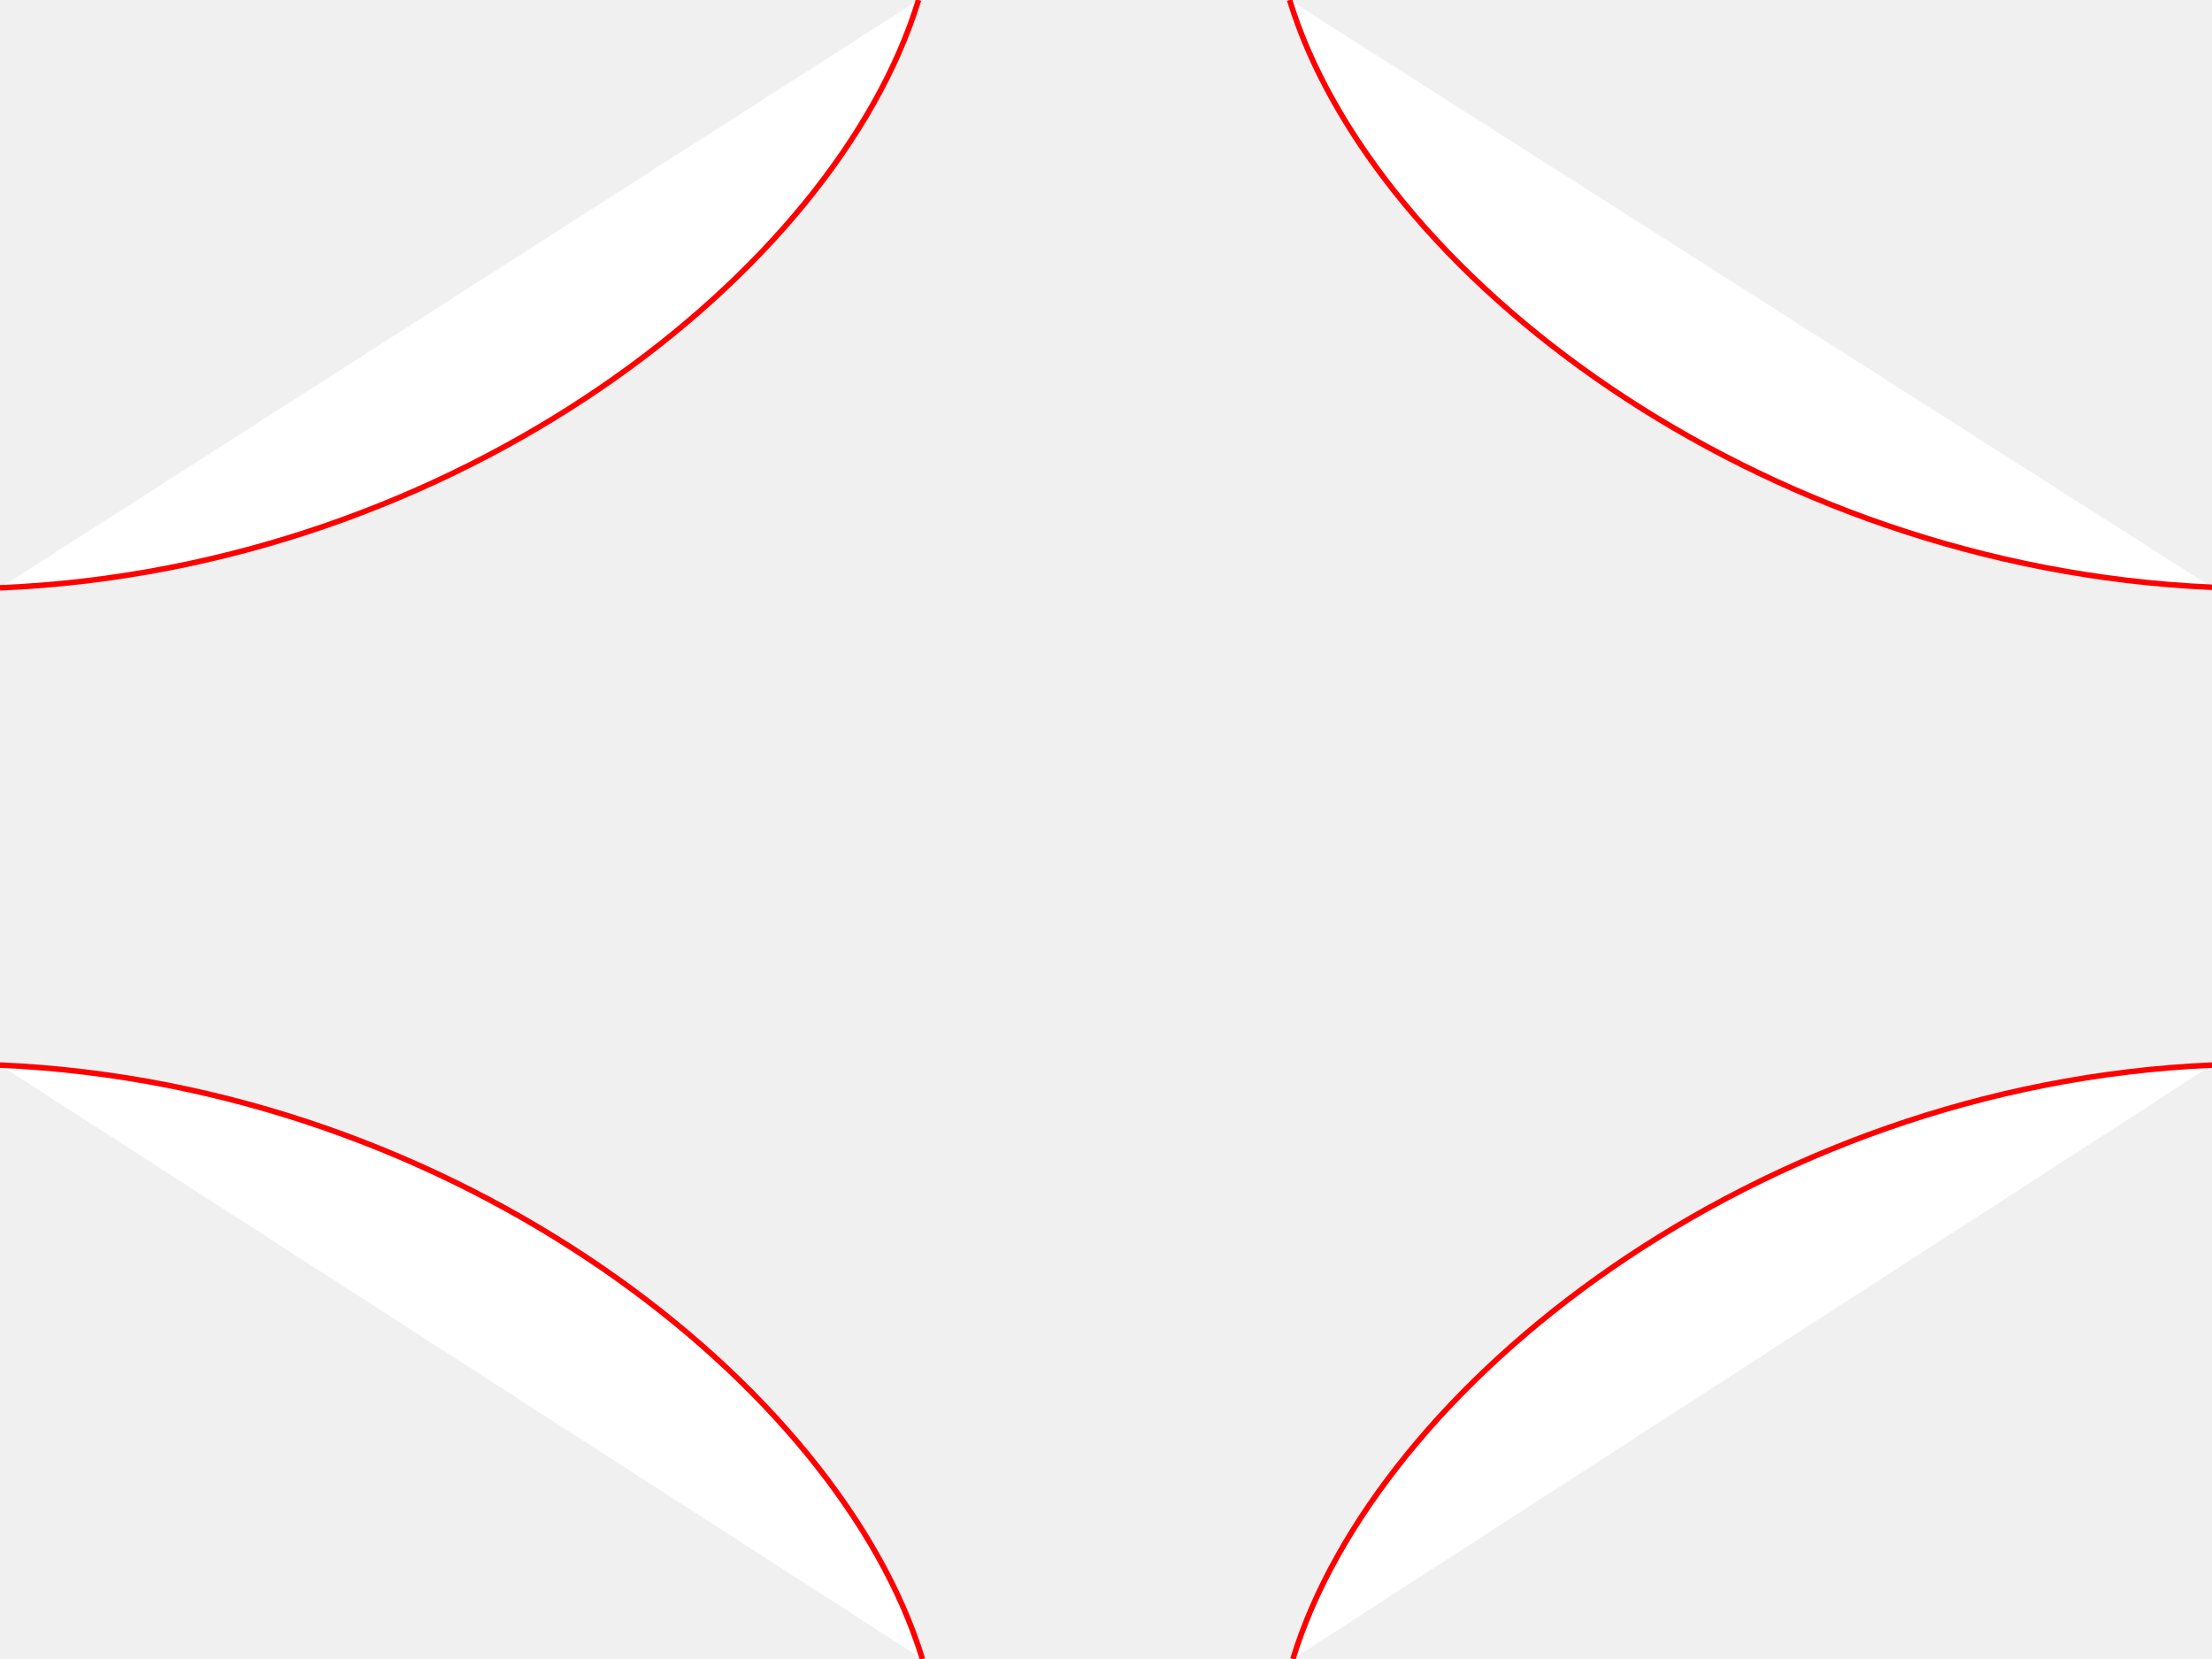
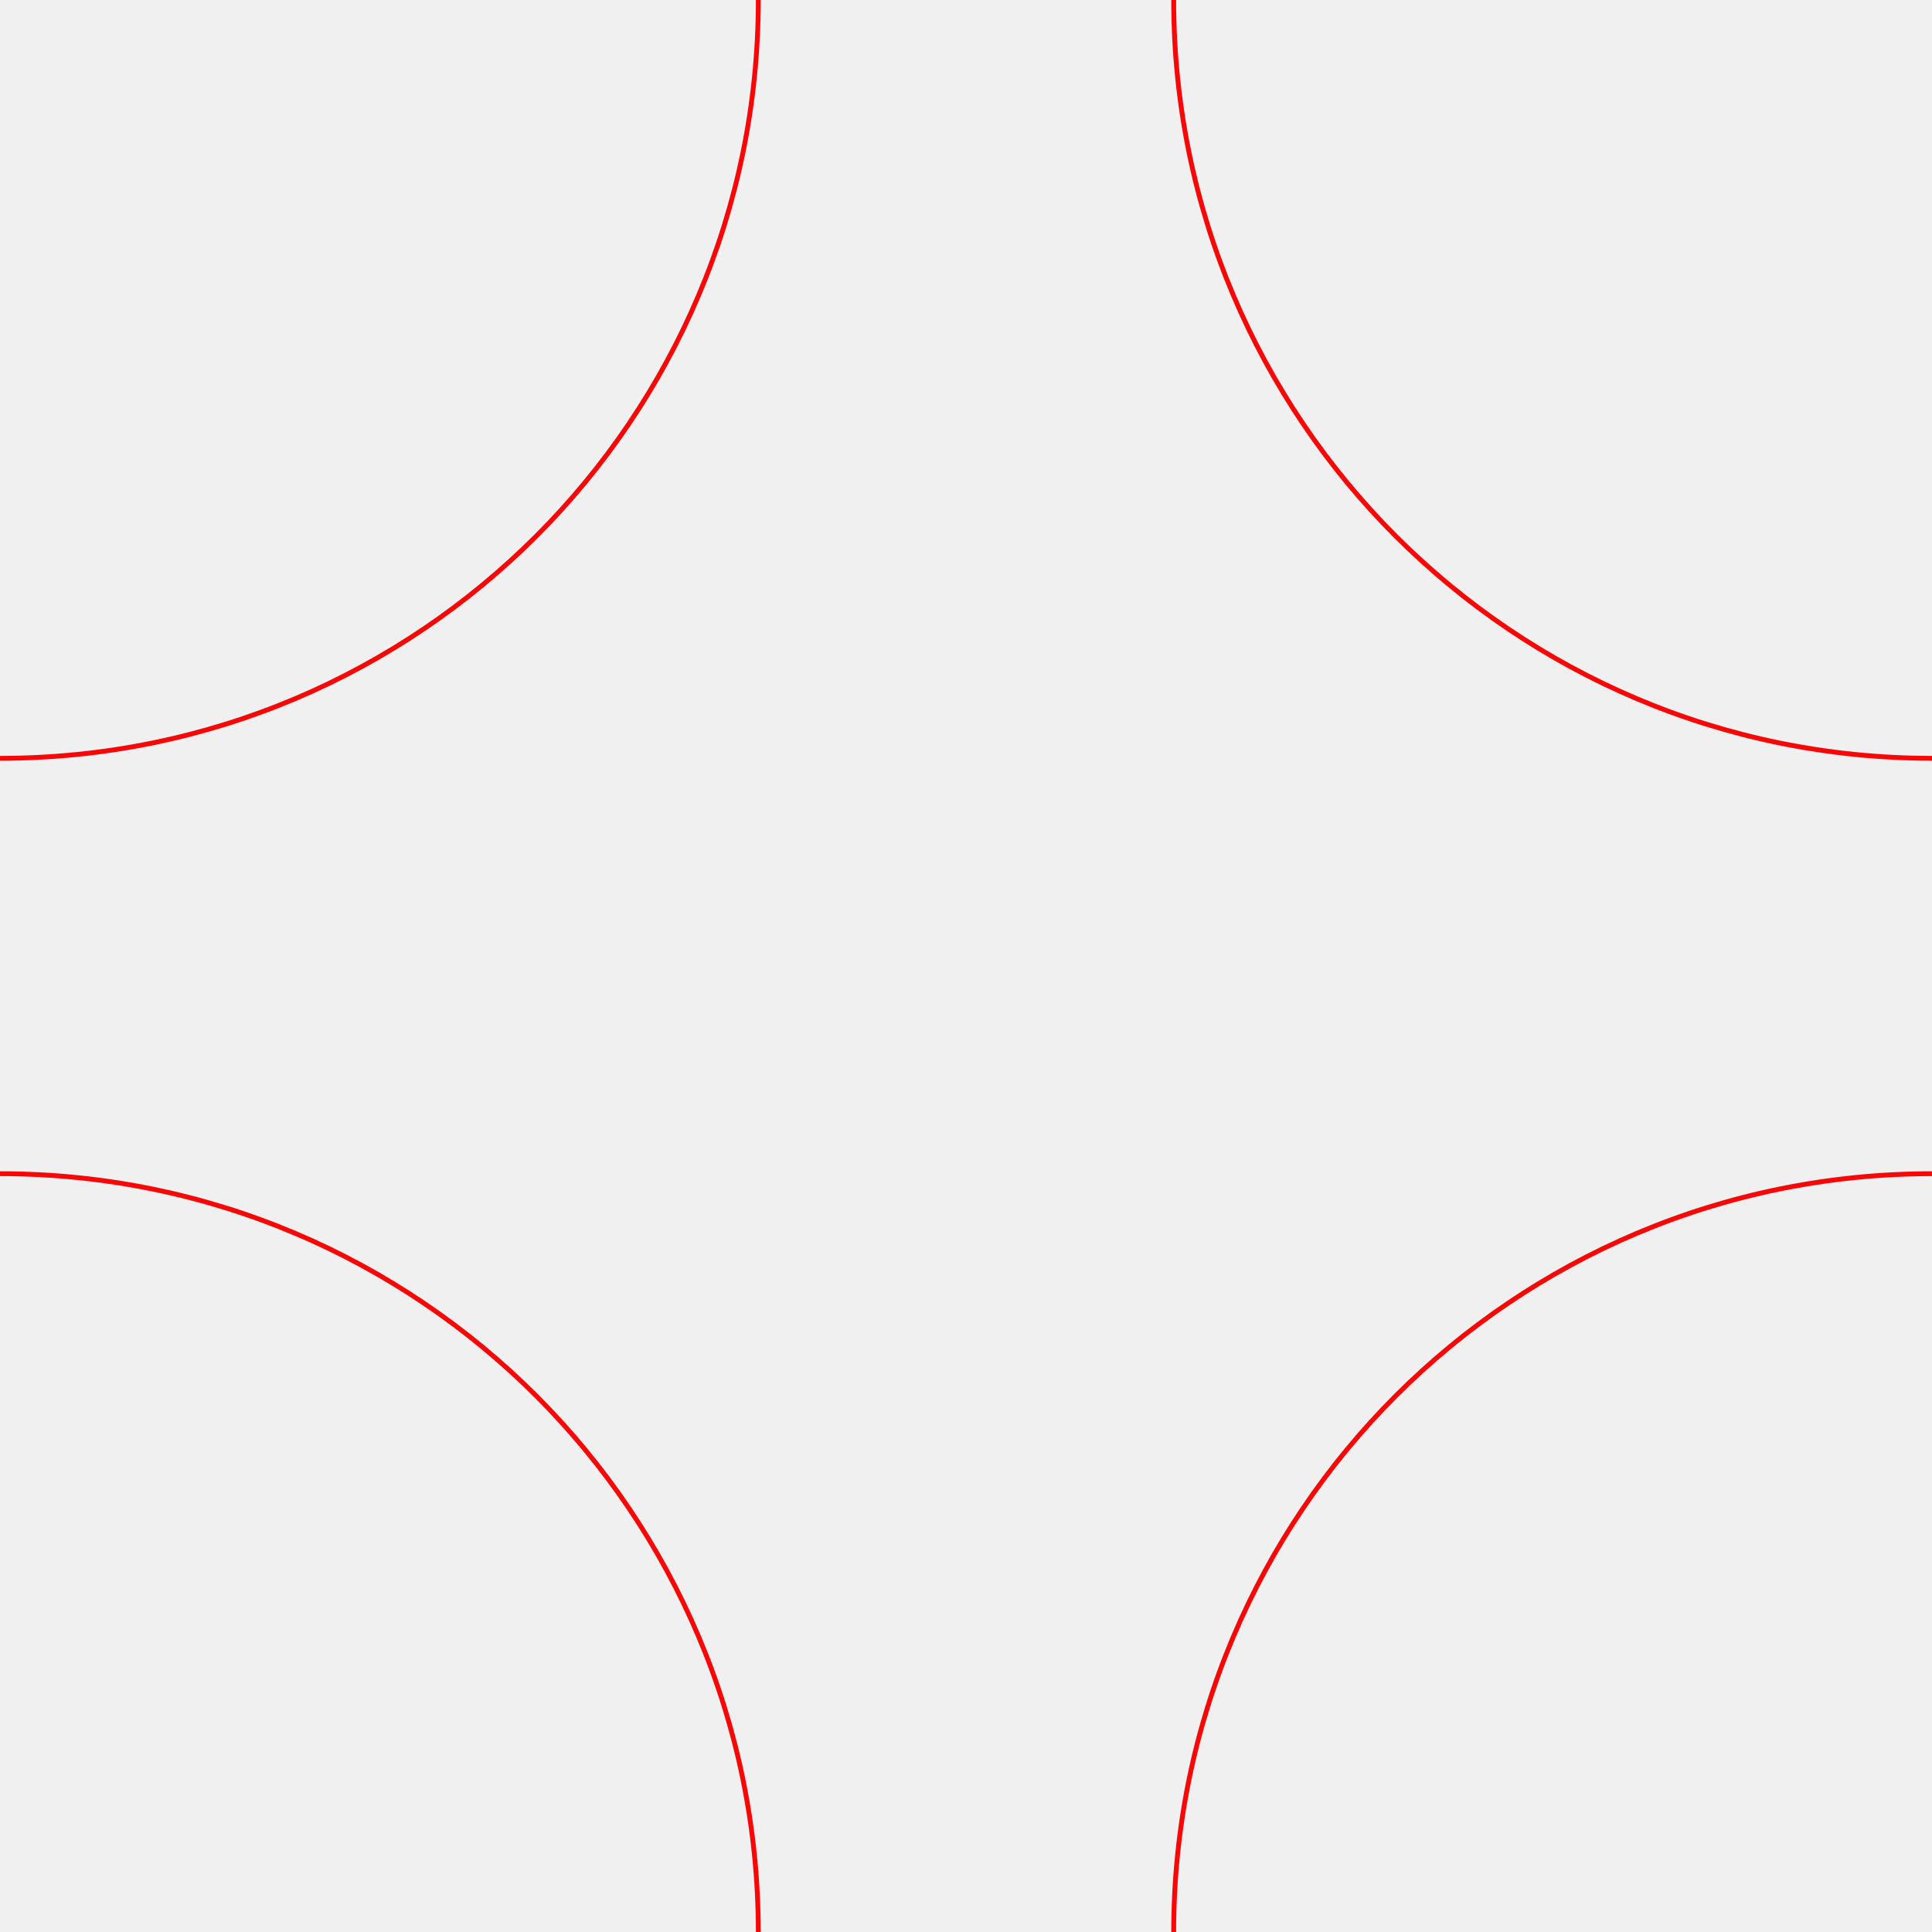
- <svg xmlns="http://www.w3.org/2000/svg" version="1.1" id="Layer_1" x="0px" y="0px" viewBox="0 0 400 300" style="enable-background:new 0 0 400 300;" xml:space="preserve">
+ <svg xmlns="http://www.w3.org/2000/svg" version="1.1" id="Layer_1" x="0px" y="0px" viewBox="0 0 400 400" style="enable-background:new 0 0 400 400;" xml:space="preserve">
  <style type="text/css">
- 	.st0{fill:#FFFFFF;stroke:#FF0000;stroke-miterlimit:10;}
+ 	.st0{fill:none;stroke:#F90606;stroke-miterlimit:10;}
</style>
-   <path class="st0" d="M233.8,300c15-49.2,83.6-103.8,166.2-107.4" />
-   <path class="st0" d="M166.1,0C151.1,49.2,82.6,102.8,0,106.3" />
-   <path class="st0" d="M233.2,0c15,49.2,84.2,102.6,166.8,106.2" />
-   <path class="st0" d="M166.8,300C151.8,250.8,82.6,196.2,0,192.6" />
+   <path class="st0" d="M0,243c86.7,0,157,70.3,157,157" />
+   <path class="st0" d="M243,400c0-86.7,70.3-157,157-157" />
+   <path class="st0" d="M0,157c86.7,0,157-70.3,157-157" />
+   <path class="st0" d="M243,0c0,86.7,70.3,157,157,157" />
</svg>
